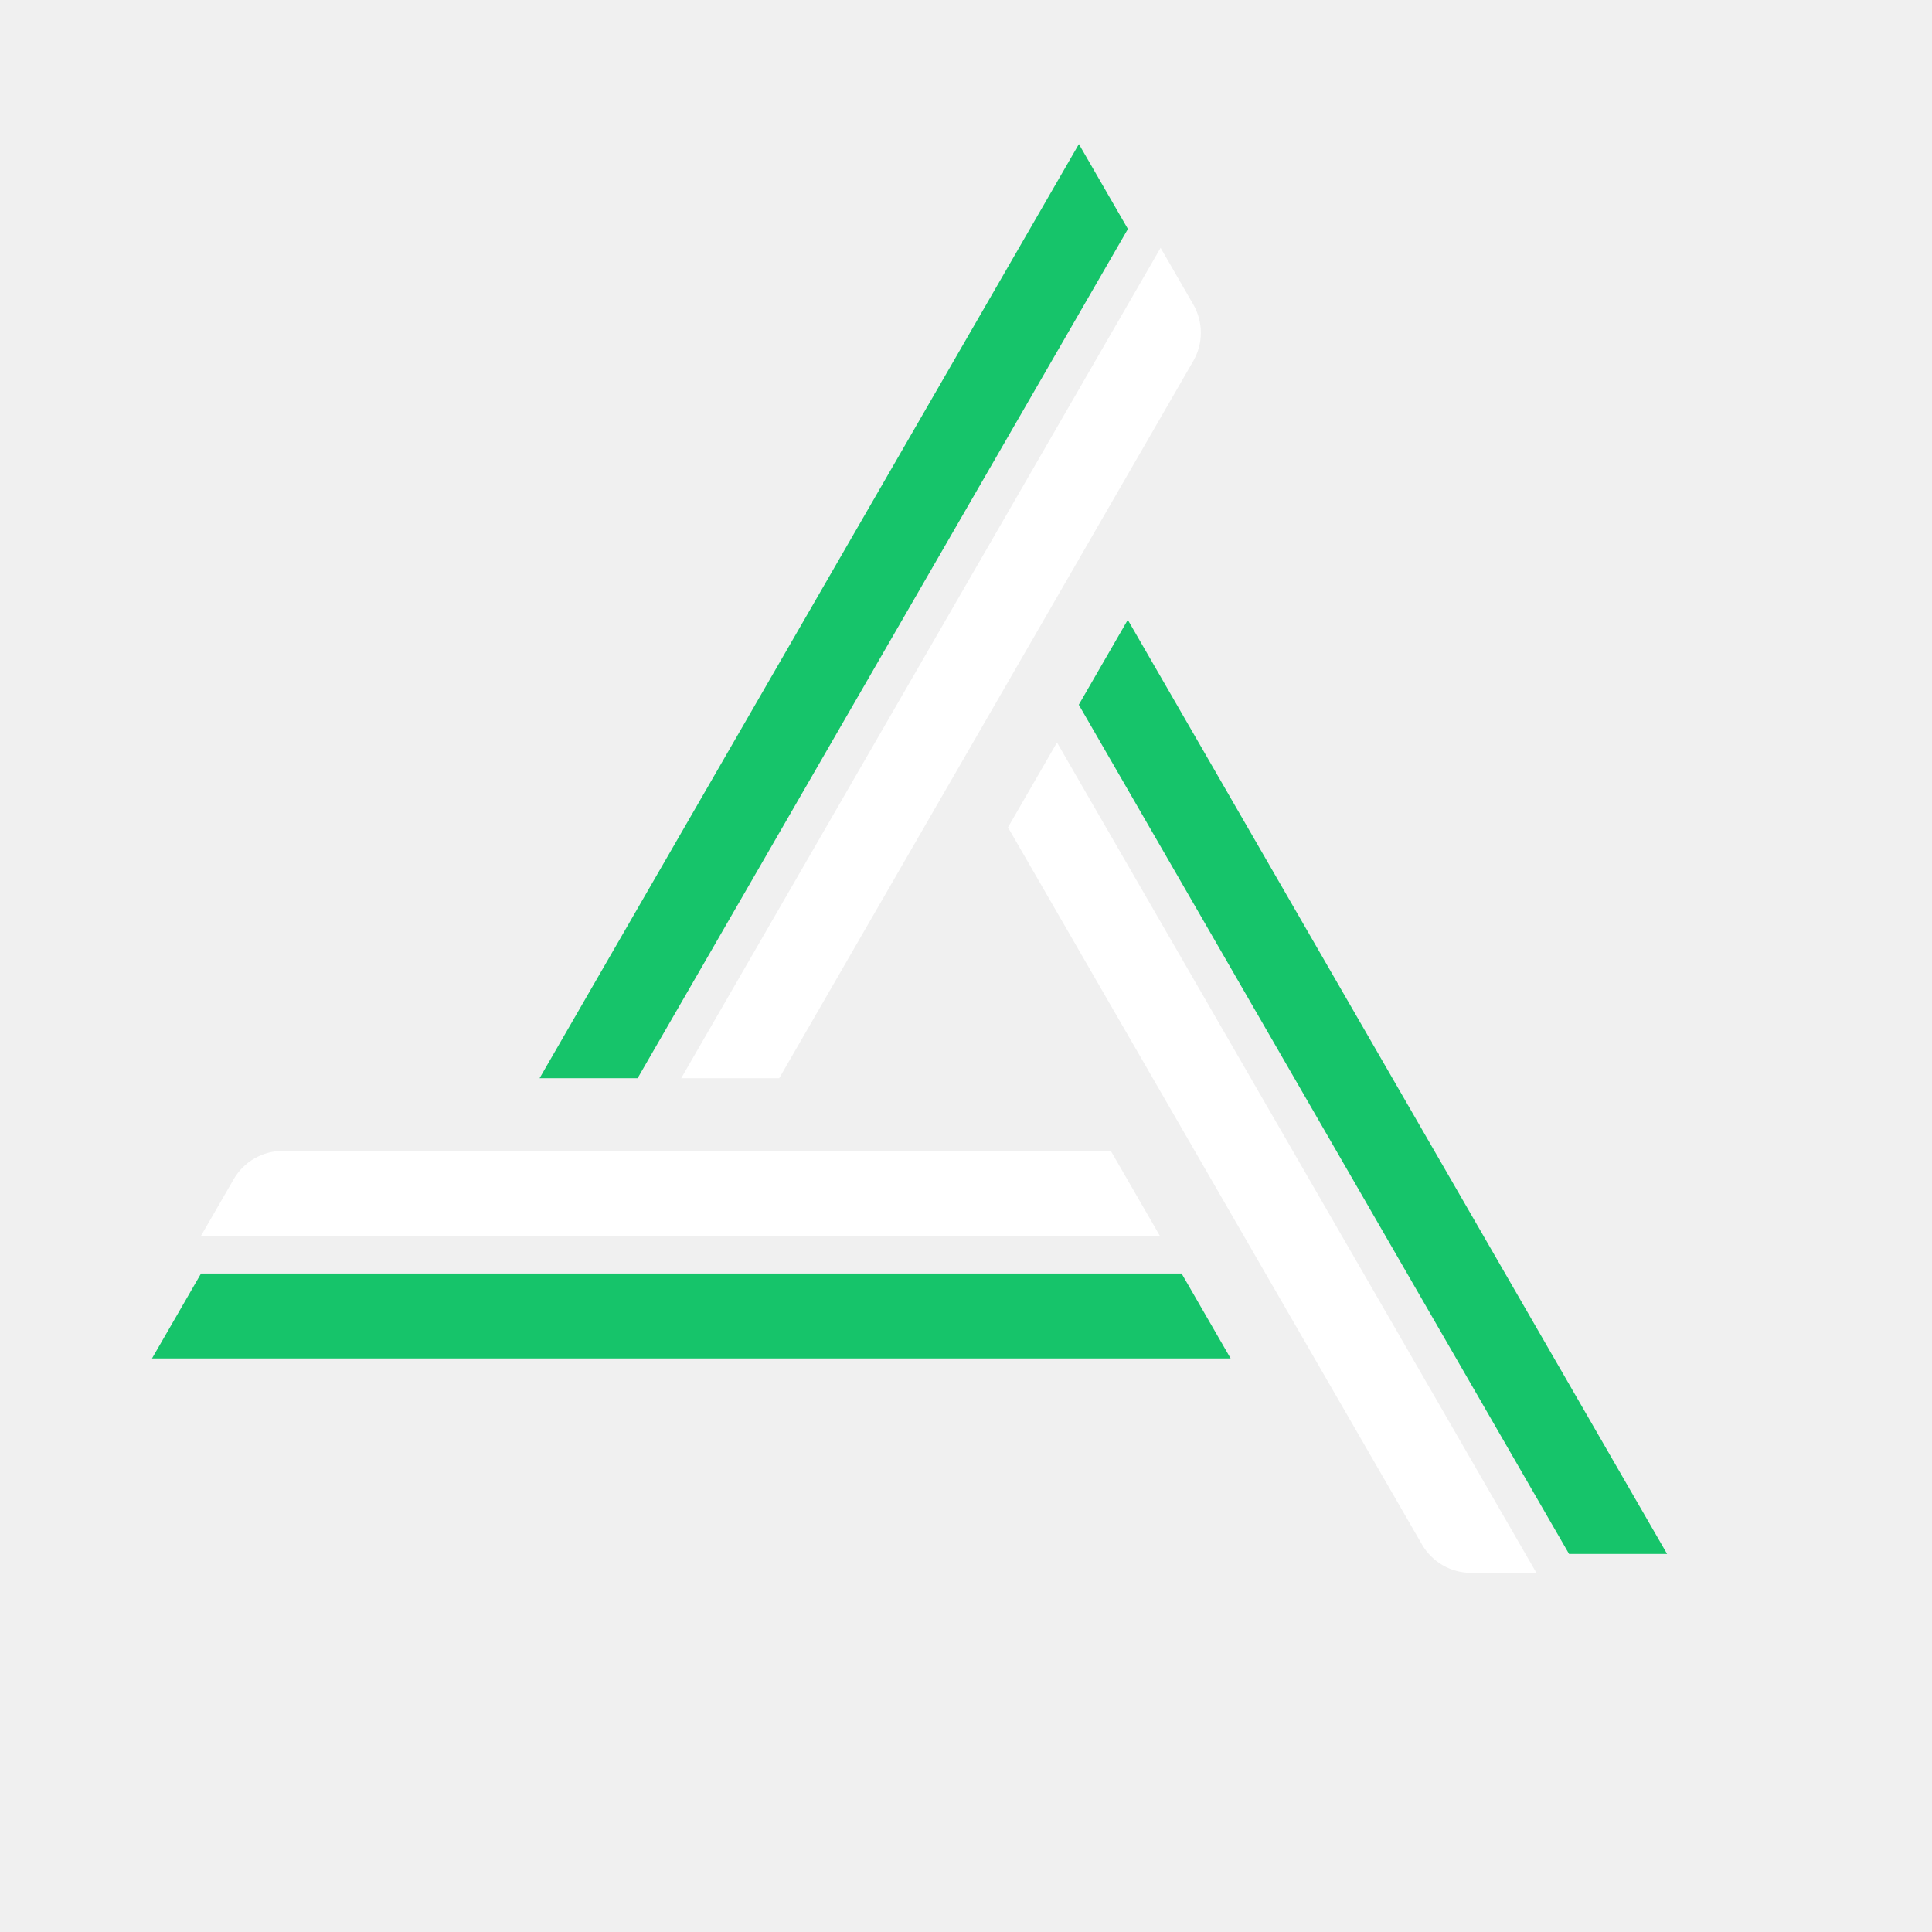
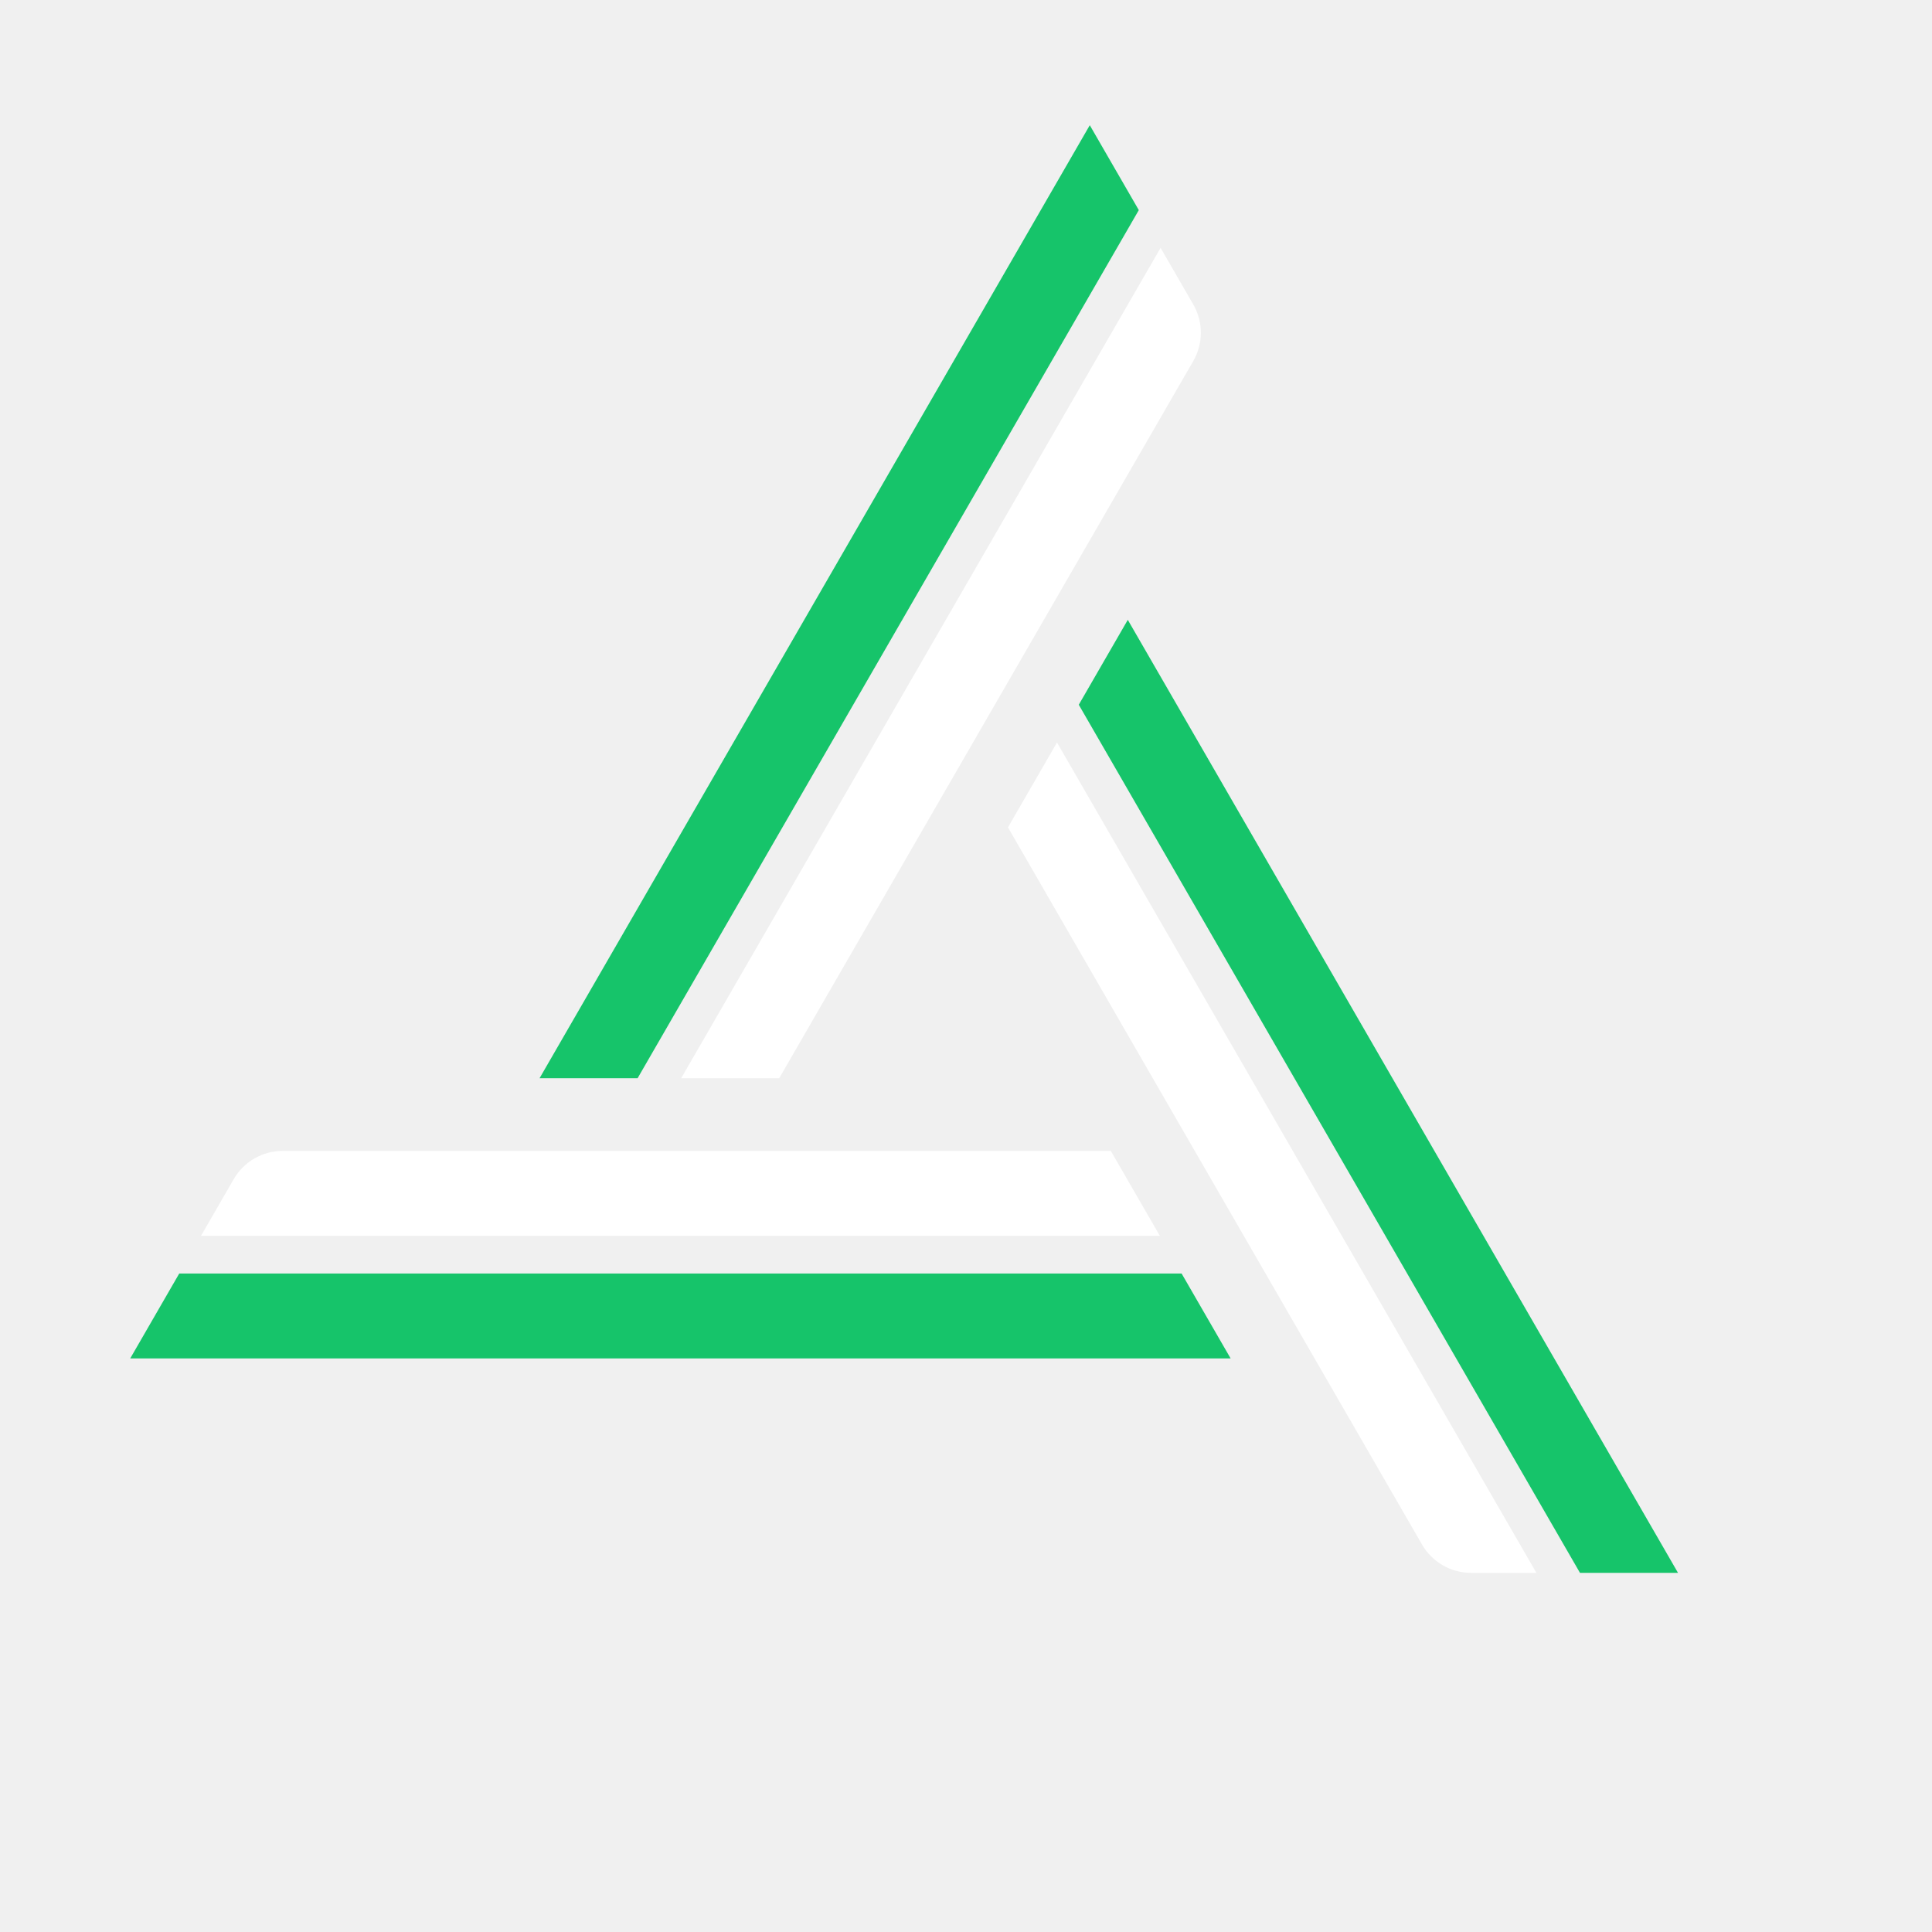
<svg xmlns="http://www.w3.org/2000/svg" width="1024" height="1024" viewBox="0 0 1024 1024">
  <g>
-     <path d="M571.774 373.531 L831.643 823.637 L883.604 823.637 L597.754 328.531 Z" fill="#16c46a" />
+     <path d="M571.774 373.531 L837.416 833.637 L889.378 833.637 L597.754 328.531 Z" fill="#16c46a" />
    <path d="M534.246 438.531 L753.700 818.637 A30 30 0 0 0 779.681 833.637 L814.322 833.637 L560.226 393.531 Z" fill="#fff" />
-     <path d="M626.280 675.000 L106.542 675.000 L80.561 720.000 L652.261 720.000 Z" fill="#16c46a" />
+     <path d="M626.280 675.000 L94.995 675.000 L69.014 720.000 L652.261 720.000 Z" fill="#16c46a" />
    <path d="M588.752 610.000 L149.843 610.000 A30 30 0 0 0 123.862 625.000 L106.542 655.000 L614.733 655.000 Z" fill="#fff" />
-     <path d="M337.947 571.469 L597.816 121.363 L571.835 76.363 L285.985 571.469 Z" fill="#16c46a" />
+     <path d="M337.947 571.469 L603.589 111.363 L577.608 66.363 L285.985 571.469 Z" fill="#16c46a" />
    <path d="M413.002 571.469 L632.457 191.363 A30 30 0 0 0 632.457 161.363 L615.136 131.363 L361.041 571.469 Z" fill="#fff" />
  </g>
</svg>
